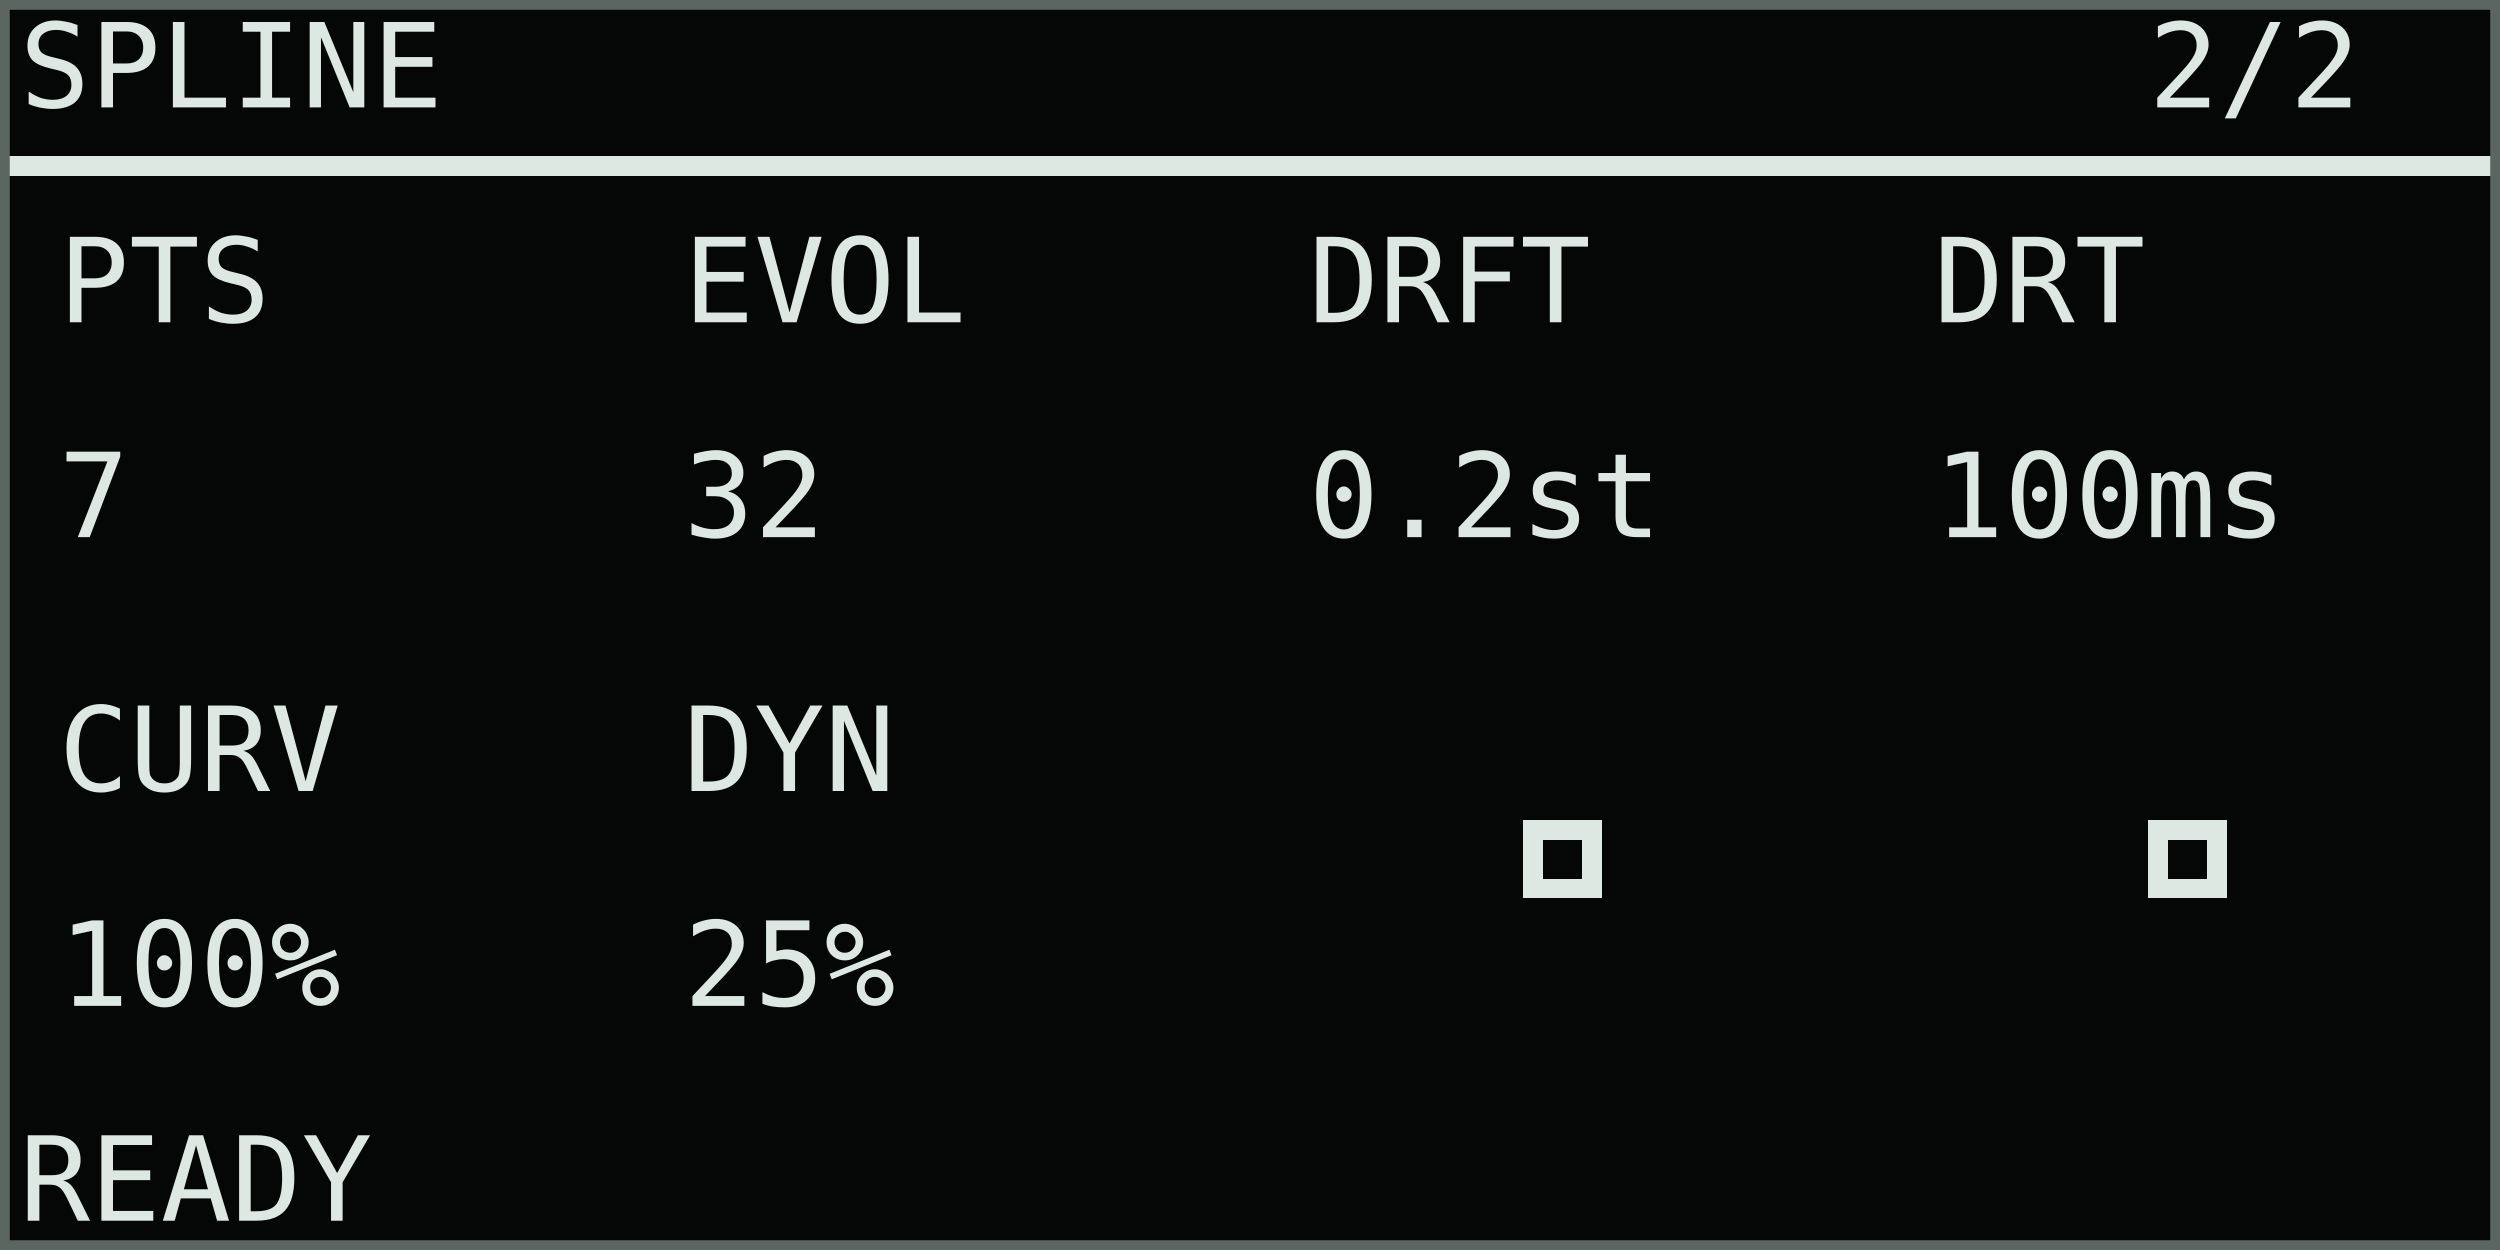
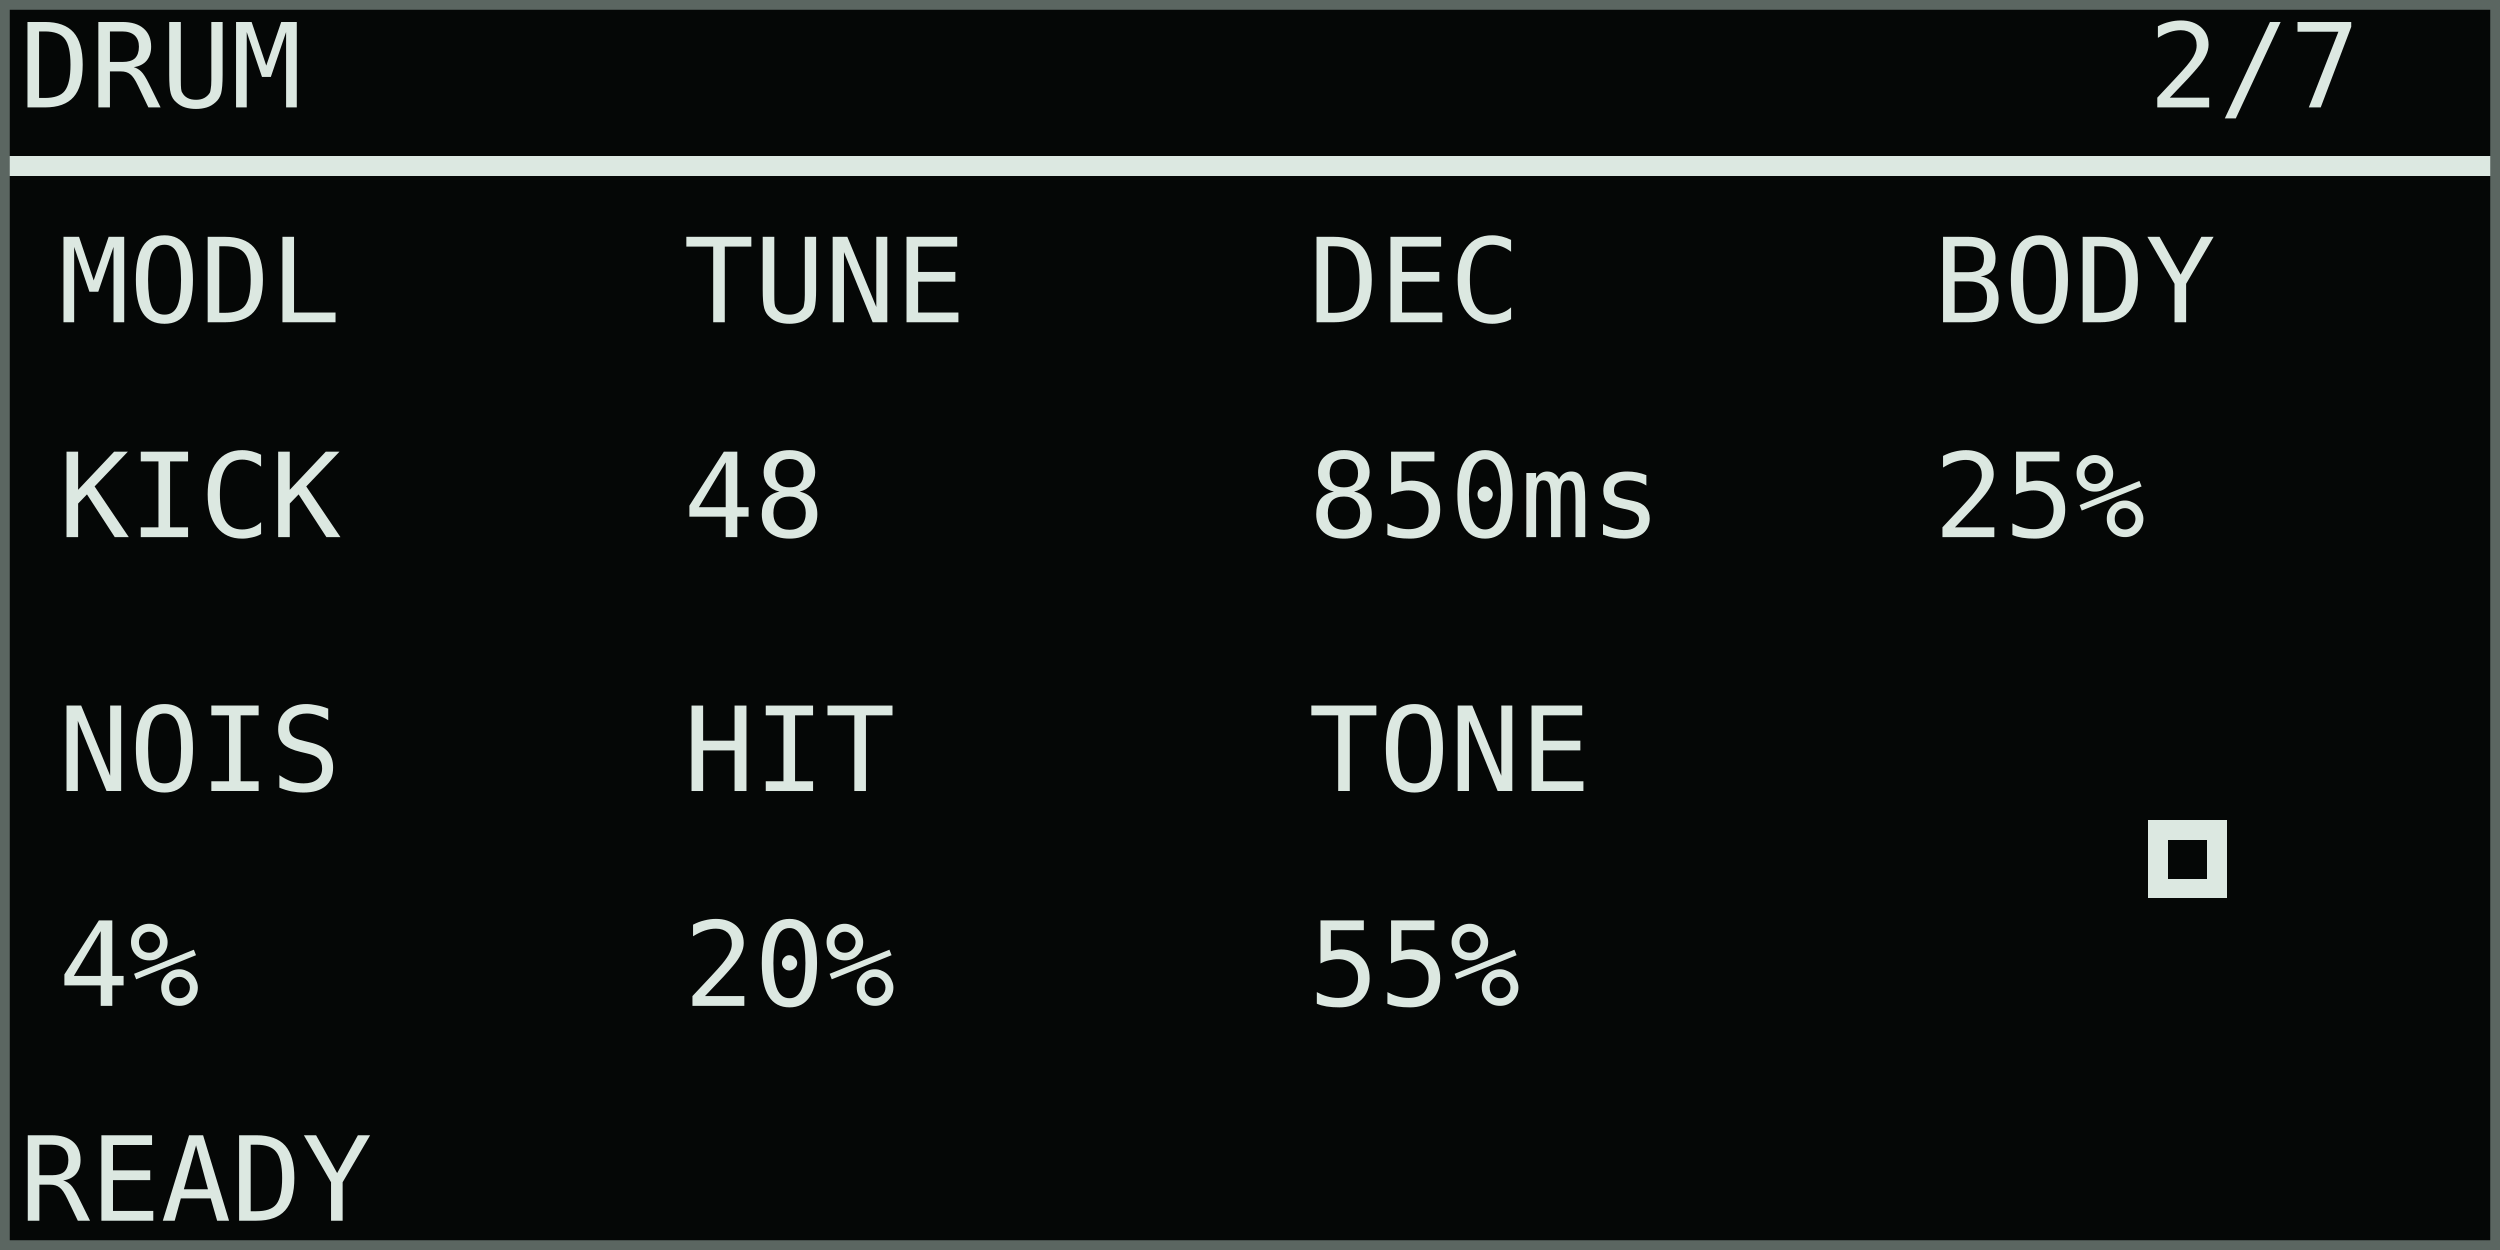
<svg xmlns="http://www.w3.org/2000/svg" width="768" height="384" viewBox="0 0 128 64" role="img" aria-labelledby="title desc">
  <rect width="128" height="64" fill="#050706" />
  <g shape-rendering="crispEdges" font-family="DejaVu Sans Mono, IBM Plex Mono, monospace" font-size="6" font-style="normal" font-weight="400" text-rendering="geometricPrecision">
-     <text x="1" y="5.5" fill="#dce8e1">SPLINE</text>
-     <text x="110" y="5.5" fill="#dce8e1">2/2</text>
+     <text x="1" y="5.5" fill="#dce8e1">DRUM</text>
+     <text x="110" y="5.5" fill="#dce8e1">2/7</text>
    <rect x="0" y="8" width="128" height="1" fill="#dce8e1" />
-     <text x="3" y="16.5" fill="#dce8e1">PTS</text>
-     <text x="3" y="27.5" fill="#dce8e1">7</text>
-     <text x="35" y="16.5" fill="#dce8e1">EVOL</text>
-     <text x="35" y="27.5" fill="#dce8e1">32</text>
-     <text x="67" y="16.5" fill="#dce8e1">DRFT</text>
-     <text x="67" y="27.5" fill="#dce8e1">0.2st</text>
-     <text x="99" y="16.5" fill="#dce8e1">DRT</text>
-     <text x="99" y="27.5" fill="#dce8e1">100ms</text>
-     <text x="3" y="40.5" fill="#dce8e1">CURV</text>
-     <text x="3" y="51.5" fill="#dce8e1">100%</text>
-     <text x="35" y="40.5" fill="#dce8e1">DYN</text>
-     <text x="35" y="51.5" fill="#dce8e1">25%</text>
-     <rect x="78" y="42" width="4" height="4" fill="#dce8e1" />
-     <rect x="79" y="43" width="2" height="2" fill="#050706" />
+     <text x="3" y="16.5" fill="#dce8e1">MODL</text>
+     <text x="3" y="27.5" fill="#dce8e1">KICK</text>
+     <text x="35" y="16.5" fill="#dce8e1">TUNE</text>
+     <text x="35" y="27.5" fill="#dce8e1">48</text>
+     <text x="67" y="16.5" fill="#dce8e1">DEC</text>
+     <text x="67" y="27.5" fill="#dce8e1">850ms</text>
+     <text x="99" y="16.5" fill="#dce8e1">BODY</text>
+     <text x="99" y="27.5" fill="#dce8e1">25%</text>
+     <text x="3" y="40.5" fill="#dce8e1">NOIS</text>
+     <text x="3" y="51.5" fill="#dce8e1">4%</text>
+     <text x="35" y="40.5" fill="#dce8e1">HIT</text>
+     <text x="35" y="51.5" fill="#dce8e1">20%</text>
+     <text x="67" y="40.5" fill="#dce8e1">TONE</text>
+     <text x="67" y="51.5" fill="#dce8e1">55%</text>
    <rect x="110" y="42" width="4" height="4" fill="#dce8e1" />
    <rect x="111" y="43" width="2" height="2" fill="#050706" />
    <text x="1" y="62.5" fill="#dce8e1">READY</text>
  </g>
  <rect x="0.25" y="0.25" width="127.5" height="63.5" fill="none" stroke="#5b6661" stroke-width="0.5" />
</svg>
